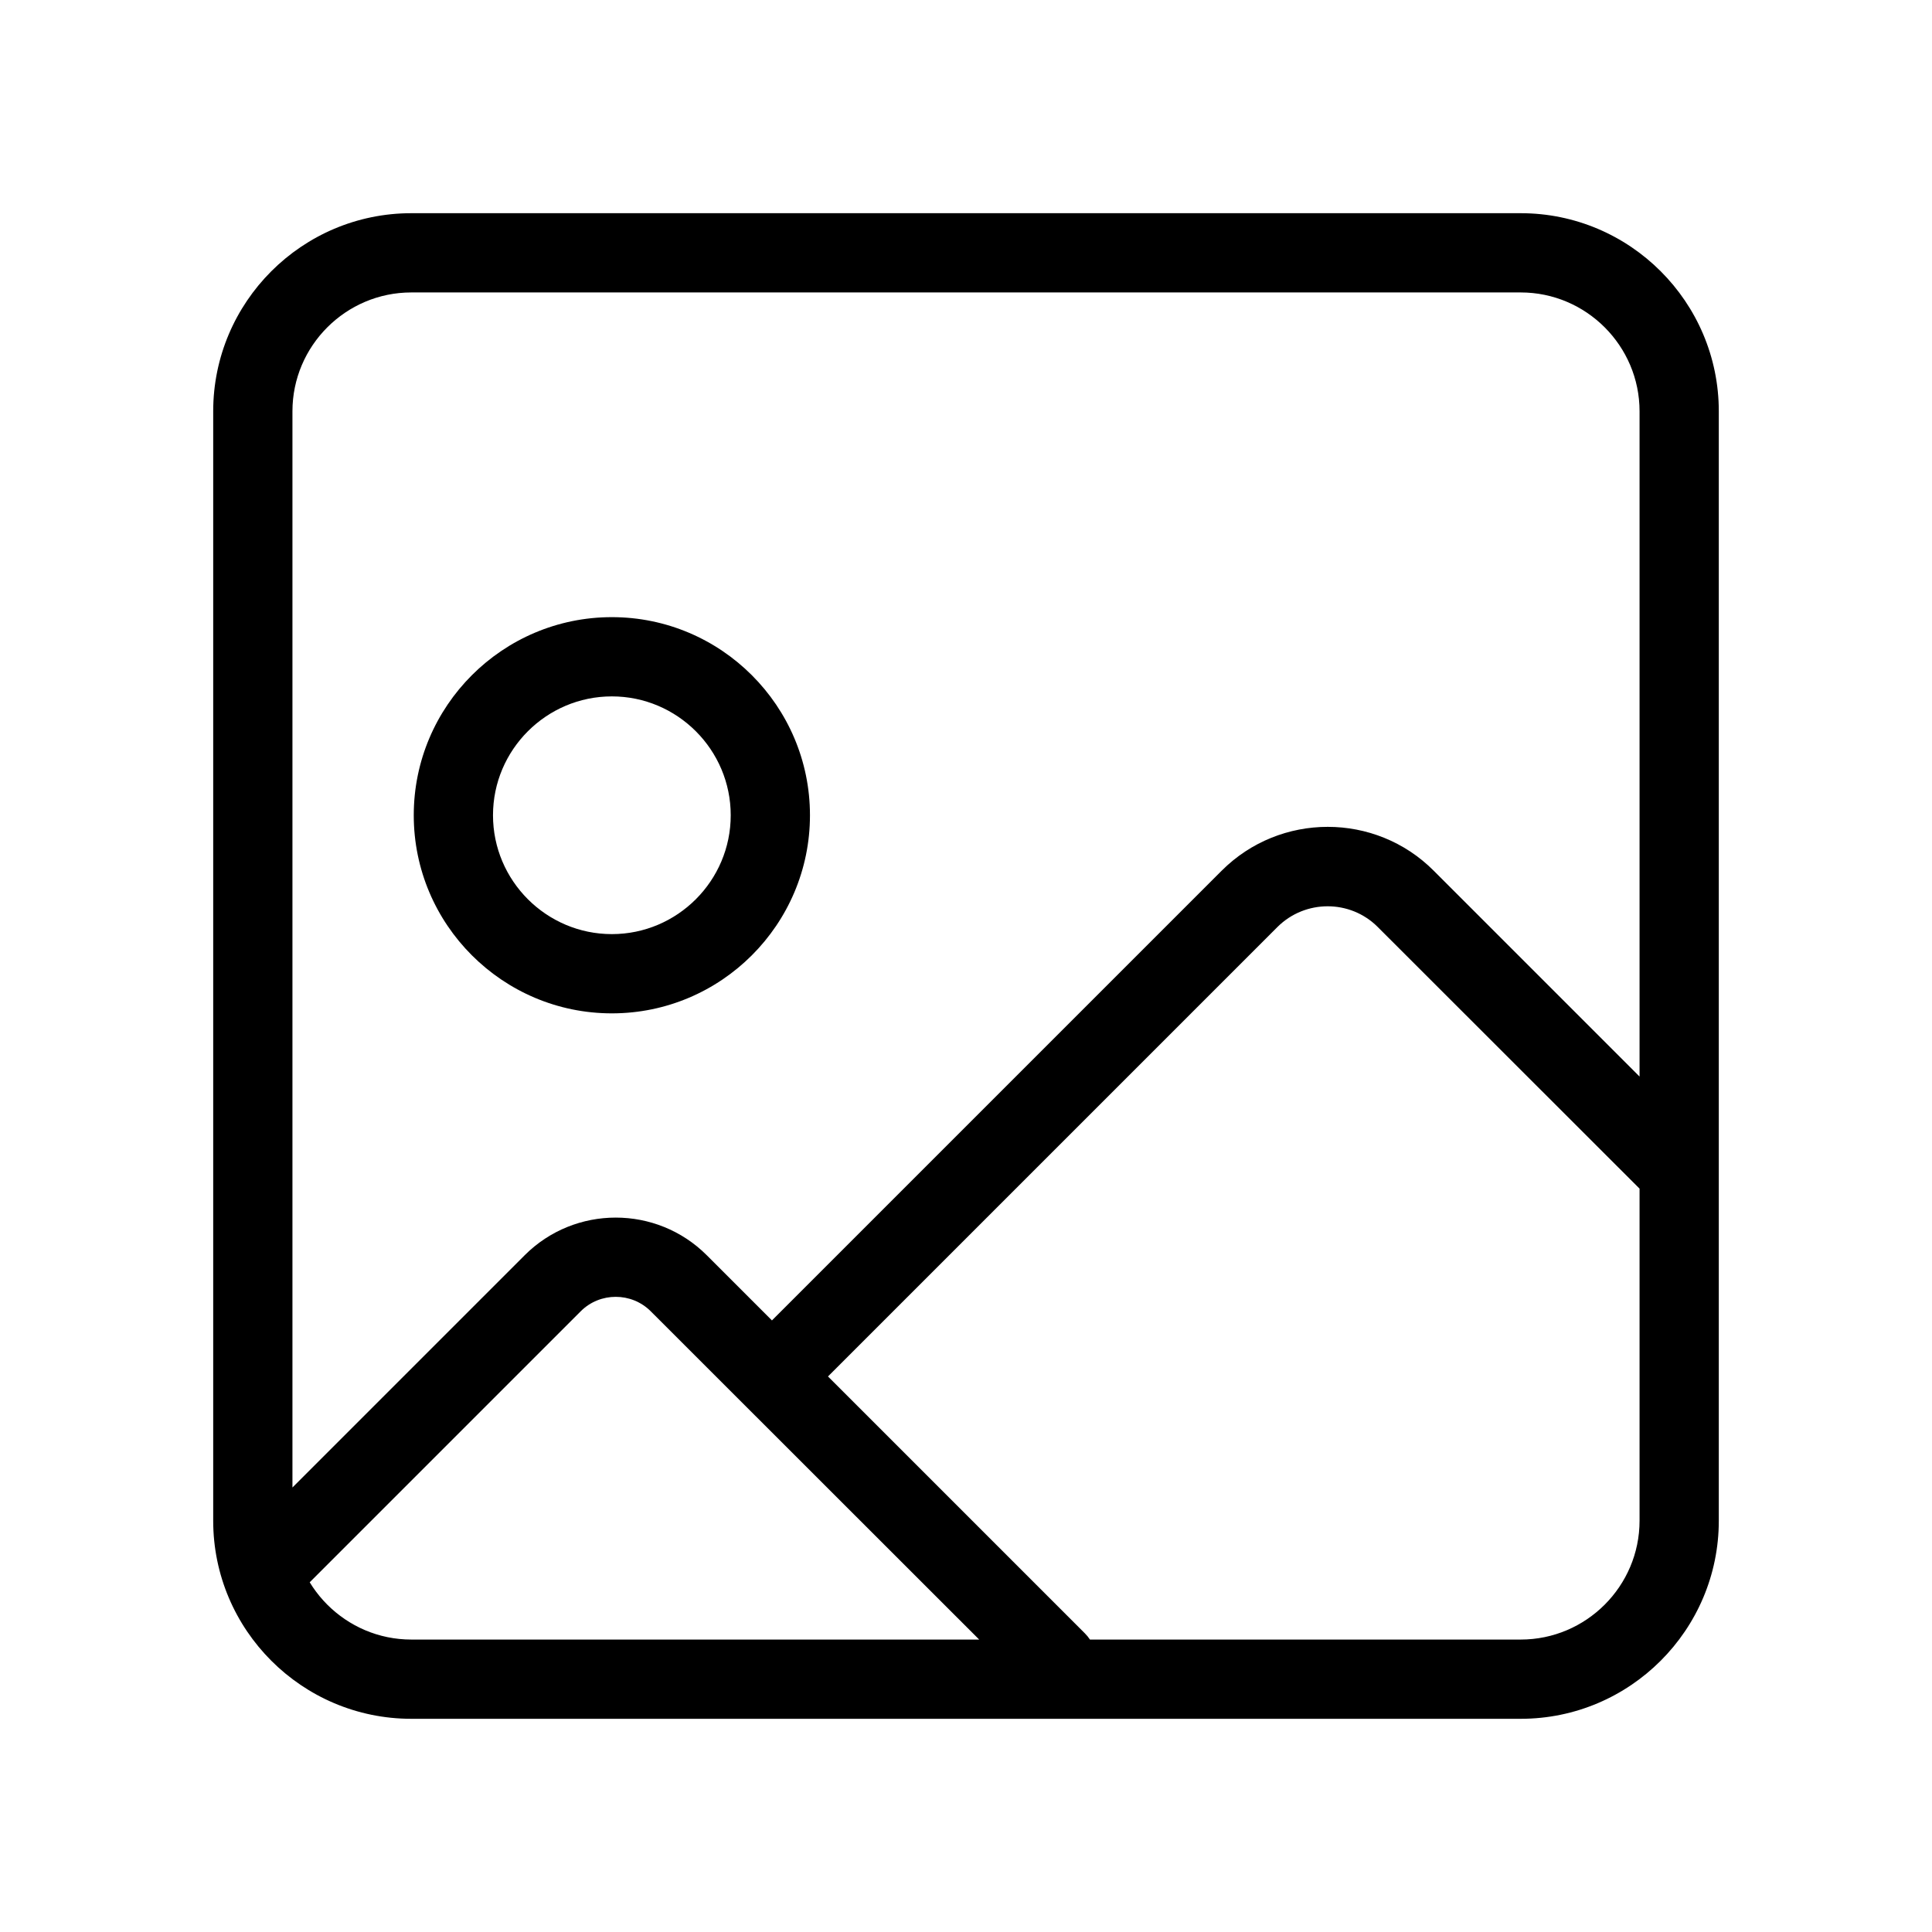
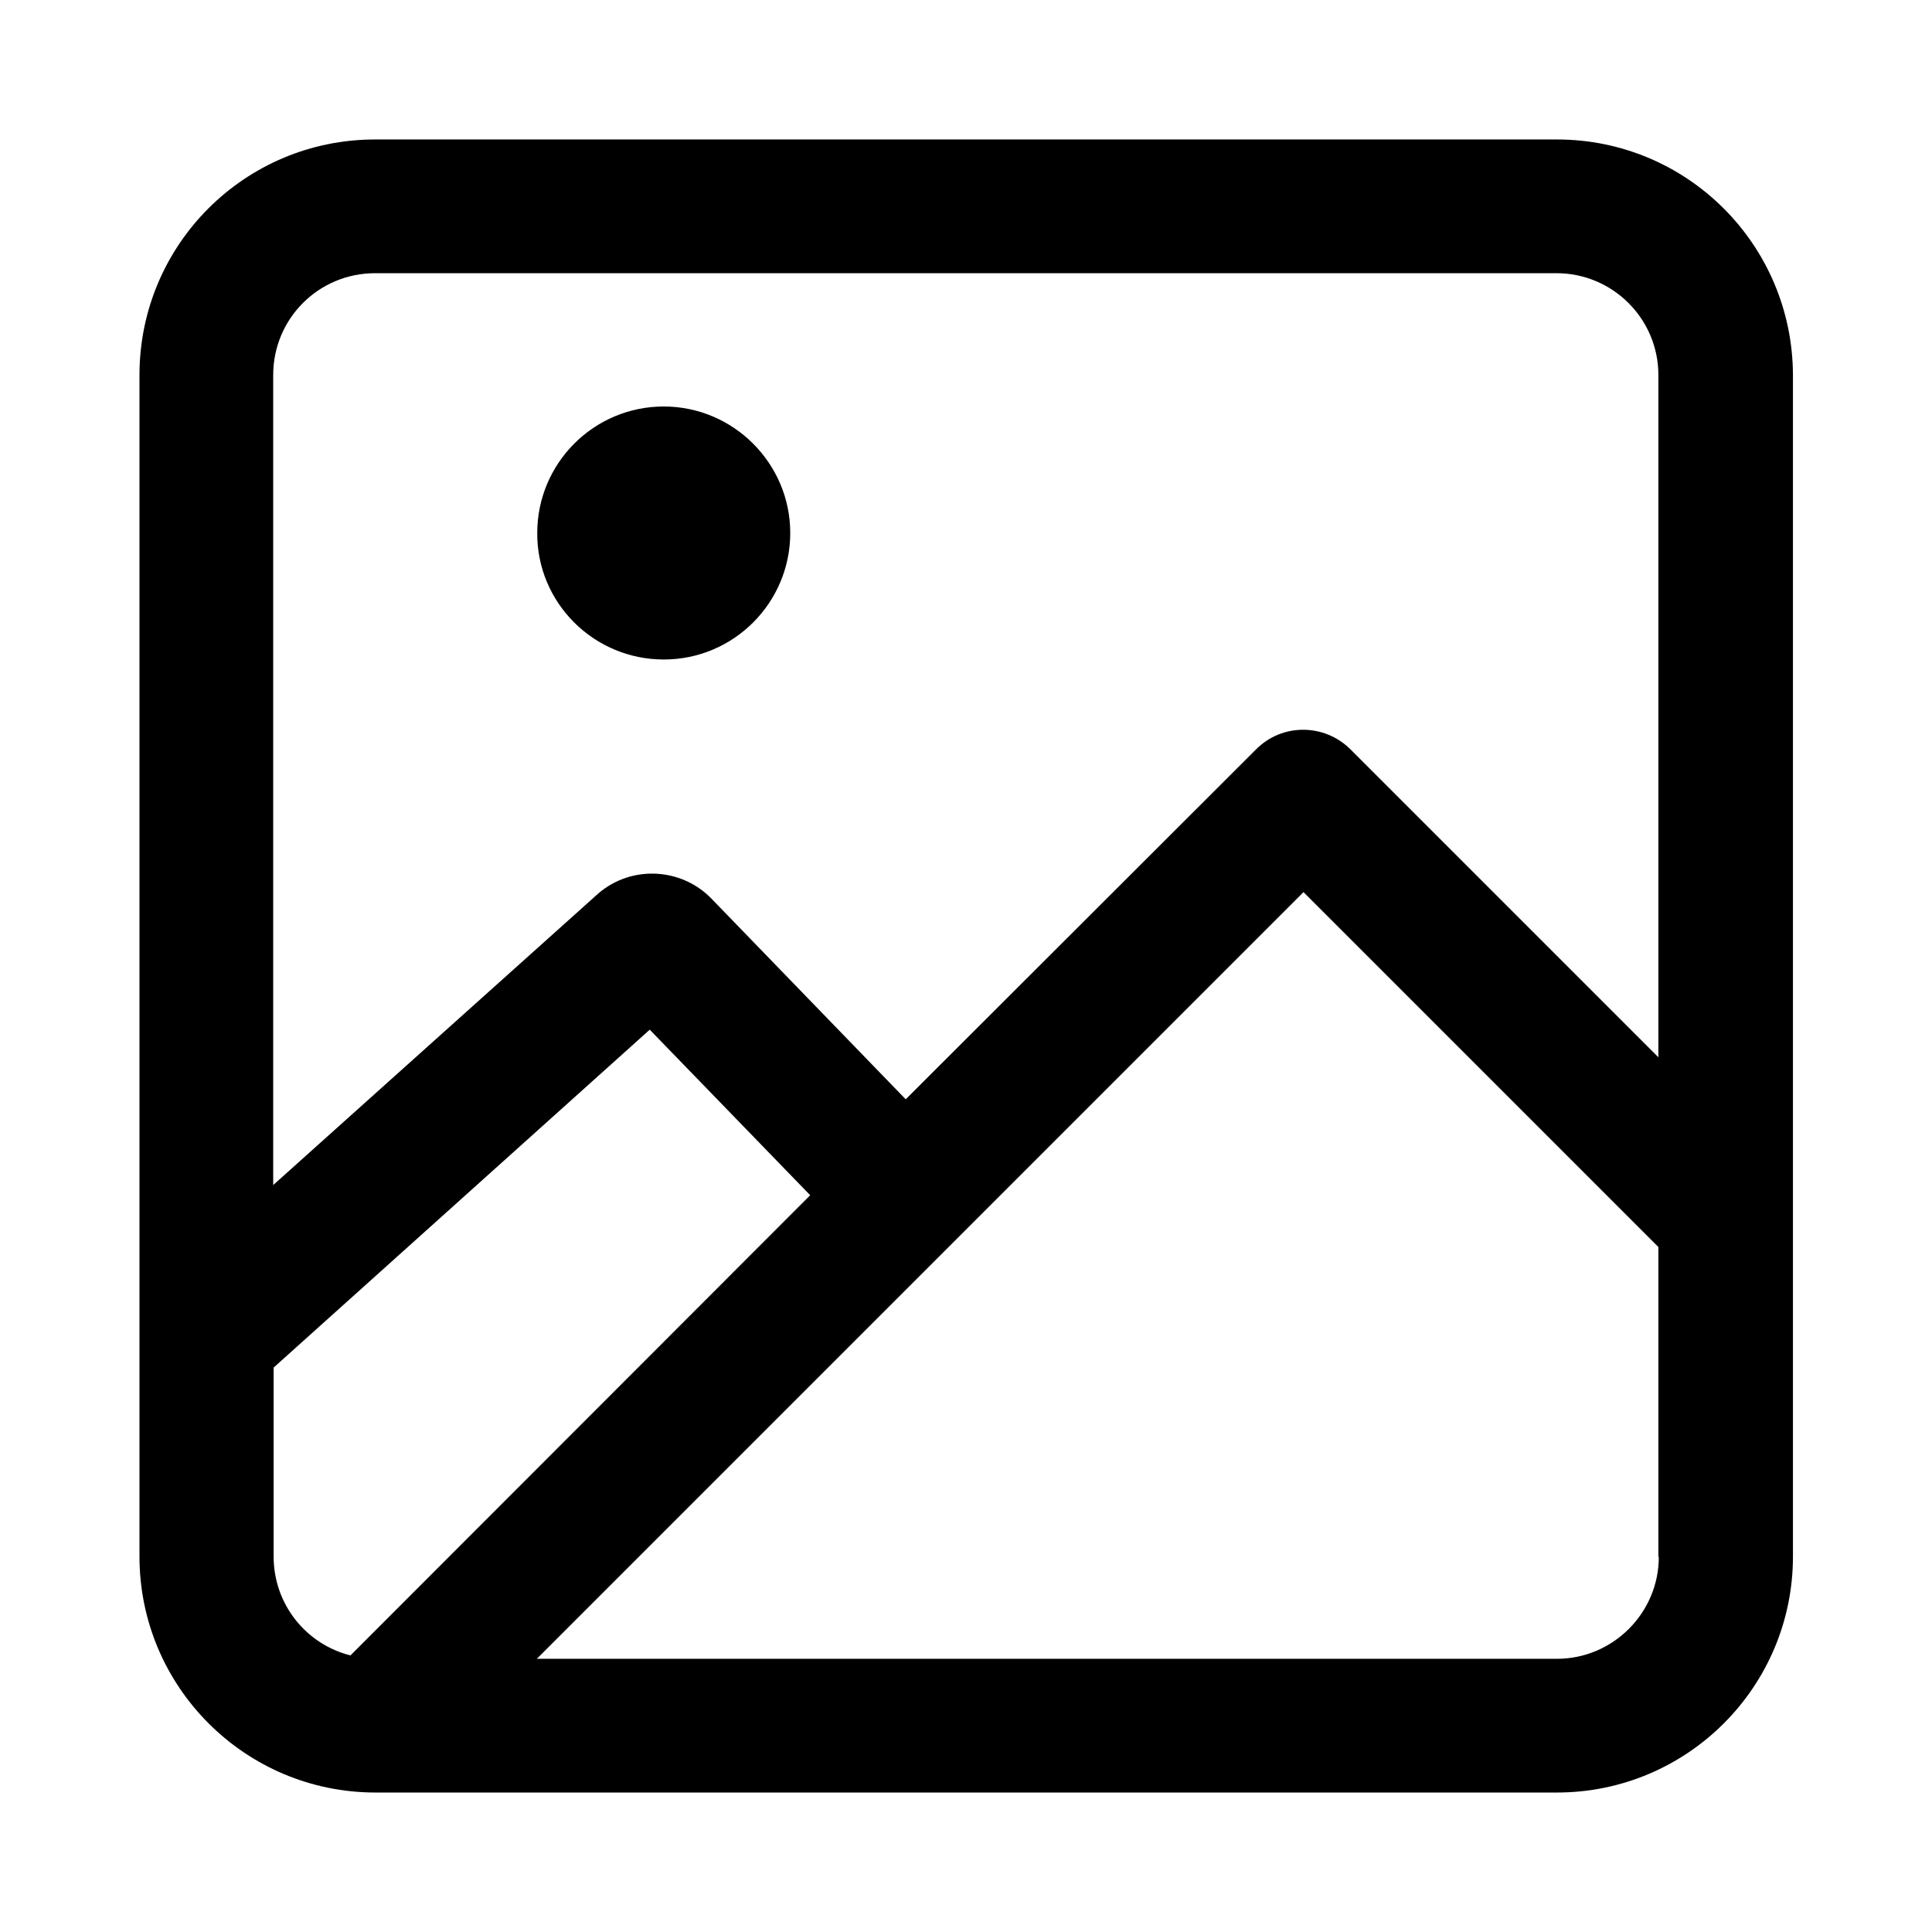
- <svg xmlns="http://www.w3.org/2000/svg" t="1553860983783" class="icon" style="" viewBox="0 0 1024 1024" version="1.1" p-id="2033" width="24" height="24">
+ <svg xmlns="http://www.w3.org/2000/svg" t="1554009541892" class="icon" style="" viewBox="0 0 1024 1024" version="1.1" p-id="2003" width="20" height="20">
  <defs>
    <style type="text/css" />
  </defs>
-   <path d="M324.3 537.1c-57.9 0-105-47.1-105-105s47.1-105 105-105 105 47.1 105 105-47.1 105-105 105z m0-168c-34.7 0-63 28.3-63 63s28.3 63 63 63 63-28.3 63-63-28.3-63-63-63z m235.8 532.4c-5.4 0-10.7-2.1-14.8-6.2L344.9 695c-10.2-10.2-26.9-10.2-37.1 0L163.1 839.7c-8.2 8.2-21.5 8.2-29.7 0s-8.2-21.5 0-29.7l144.7-144.7c26.6-26.6 69.9-26.6 96.5 0L575 865.7c8.2 8.2 8.2 21.5 0 29.7-4.1 4.1-9.5 6.1-14.9 6.1zM414 745.7c-5.4 0-10.7-2.1-14.8-6.2-8.2-8.2-8.2-21.5 0-29.7l248.3-248.3c31-31 81.5-31 112.4 0l144.3 144.3c8.2 8.2 8.2 21.5 0 29.7s-21.5 8.2-29.7 0L730.2 491.3c-14.6-14.6-38.4-14.6-53.1 0L428.9 739.5c-4.1 4.1-9.5 6.2-14.9 6.2zM806 911H218c-57.9 0-105-47.1-105-105V218c0-57.9 47.1-105 105-105h588c57.9 0 105 47.1 105 105v588c0 57.9-47.1 105-105 105zM218 155c-34.7 0-63 28.3-63 63v588c0 34.7 28.3 63 63 63h588c34.7 0 63-28.3 63-63V218c0-34.7-28.3-63-63-63H218z" p-id="2034" />
+   <path d="M351.8 349.55c37.125 0 67.05-30.15 67.05-67.05s-30.15-67.05-67.05-67.05C314.675 215.45 284.75 245.6 284.75 282.5c-0.225 36.9 29.925 67.05 67.05 67.05z" p-id="2004" />
+   <path d="M825.2 73.925H198.8C129.725 73.925 73.925 129.725 73.925 198.8v626.175c0 69.075 56.025 125.1 125.1 125.1h626.175c69.075 0 125.1-56.025 125.1-125.1V198.8c-0.225-69.075-56.025-124.875-125.1-124.875zM144.8 198.8c0-29.925 24.075-54 54-54h626.175c29.7 0 54 24.075 54 54v361.575L715.85 397.25c-13.95-13.95-36.45-13.95-50.175 0l-185.625 185.4-102.825-106.2c-15.975-16.65-42.525-18-60.075-2.925l-172.35 154.575V198.8zM185.75 877.4c-23.4-5.85-40.725-27-40.725-52.425v-100.125l199.35-179.1 85.05 87.75L185.75 877.4z m693.45-52.2c0 29.7-24.3 54-54 54H284.525l406.35-406.35 188.1 188.1v164.25z" p-id="2005" />
</svg>
